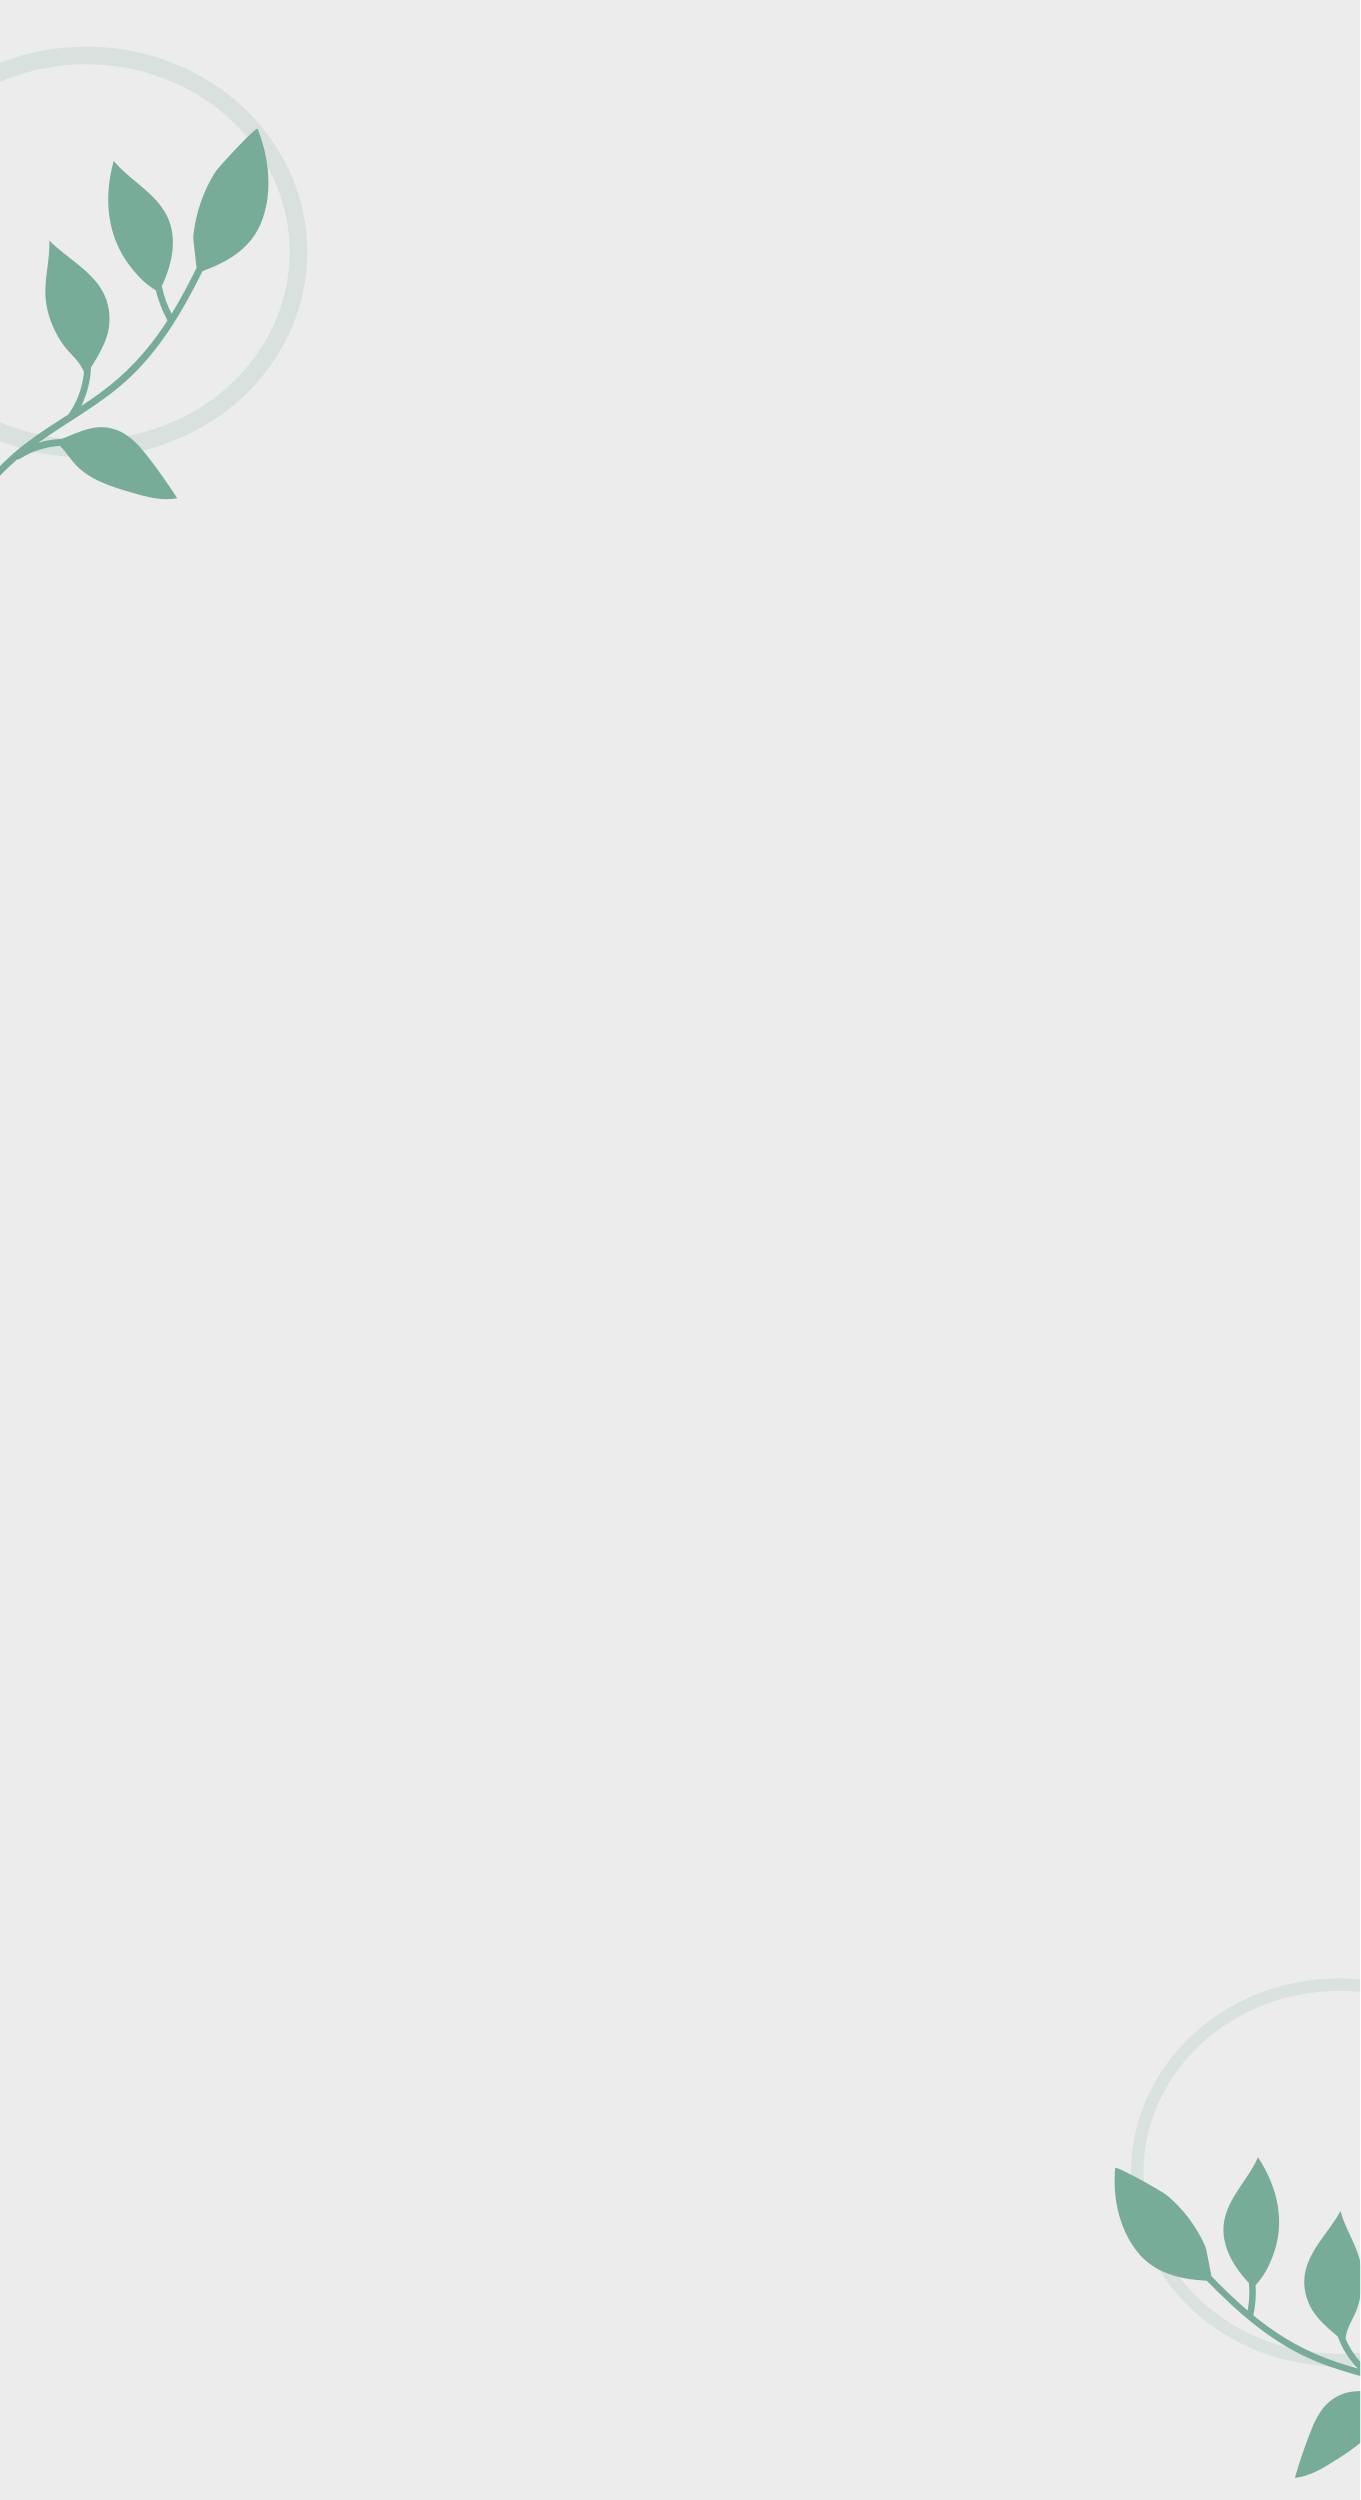
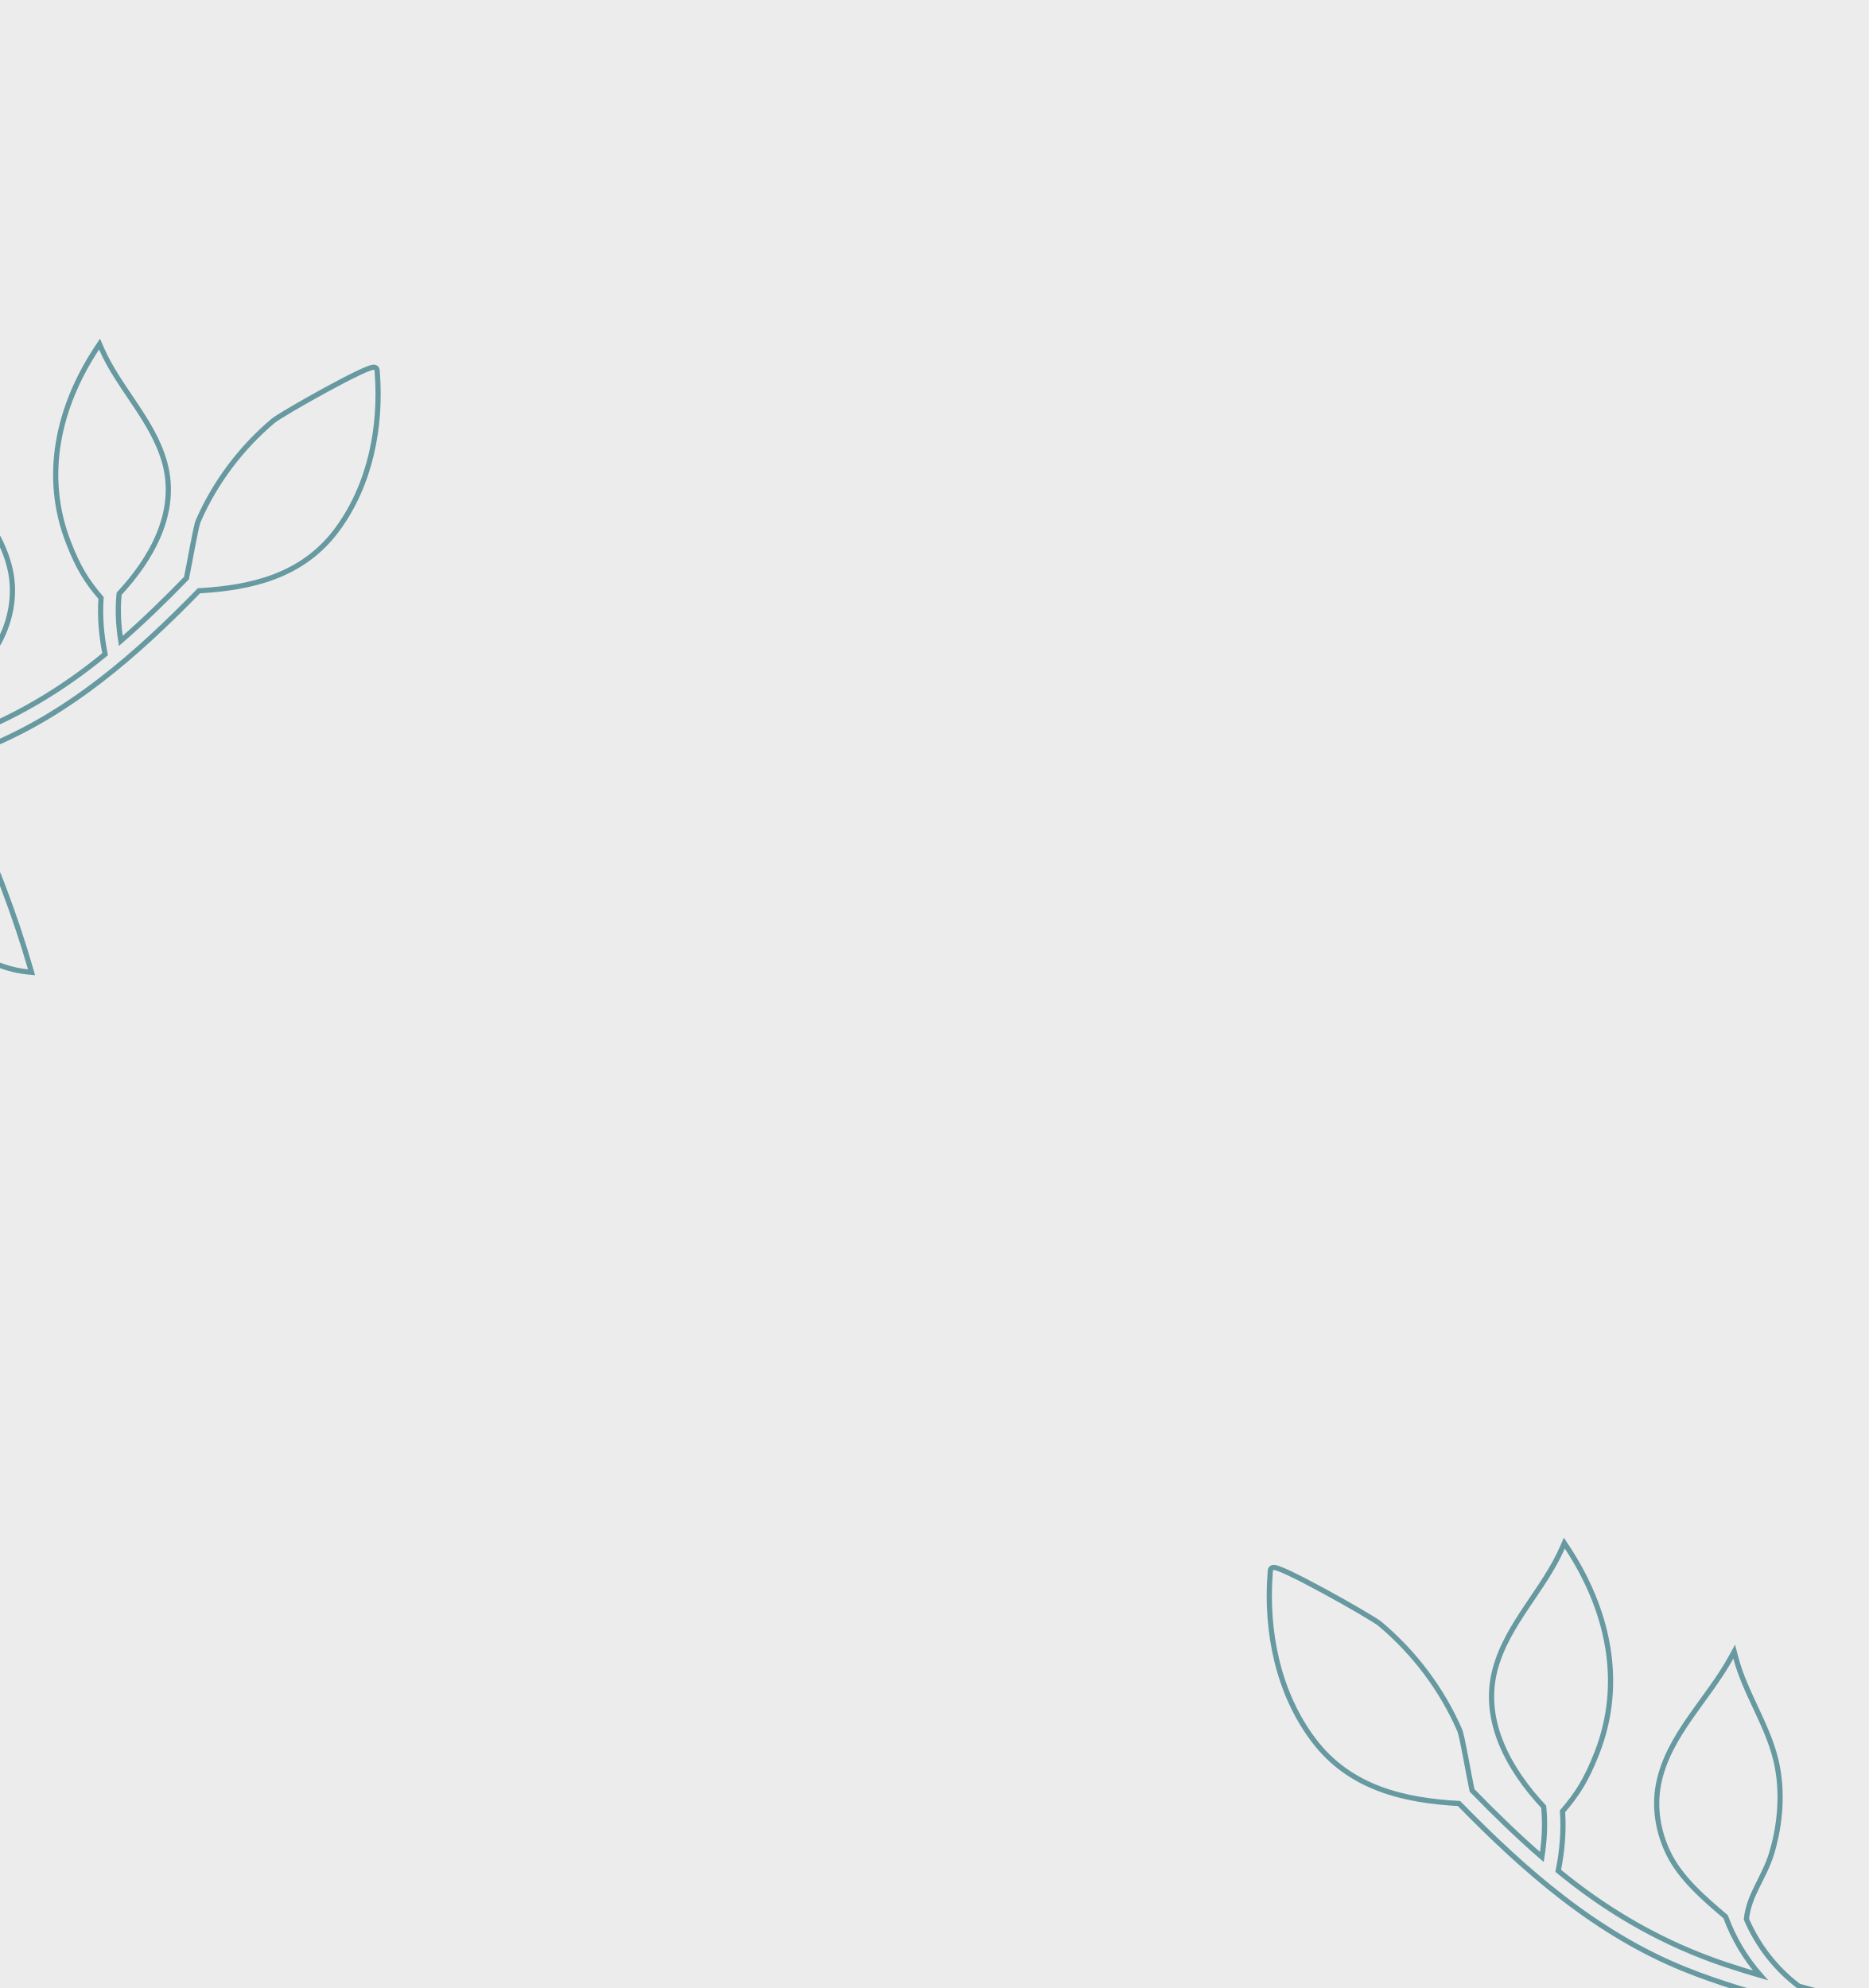
- <svg xmlns="http://www.w3.org/2000/svg" width="1080" height="1985" viewBox="0 0 1080 1985" fill="none">
-   <mask id="mask0_334_11" style="mask-type:alpha" maskUnits="userSpaceOnUse" x="0" y="0" width="1080" height="1985">
-     <rect width="1080" height="1985" fill="#ECECEC" />
+ <svg xmlns="http://www.w3.org/2000/svg" width="1080" height="1149" viewBox="0 0 1080 1149" fill="none">
+   <mask id="mask0_334_19" style="mask-type:alpha" maskUnits="userSpaceOnUse" x="0" y="0" width="1080" height="1149">
+     <rect width="1080" height="1149" fill="#ECECEC" />
  </mask>
-   <g mask="url(#mask0_334_11)">
-     <rect width="1080" height="1985" fill="#ECECEC" />
-     <path d="M902.035 1786.69C915.89 1805.02 936.658 1809.77 958.173 1810.9C983.737 1837.09 1011.42 1861.42 1045.75 1875.28C1059.19 1880.72 1073.12 1884.66 1087.08 1888.5C1087.61 1888.65 1088.15 1888.79 1088.68 1888.94C1095.13 1890.72 1101.58 1892.47 1107.99 1894.35C1111.39 1895.34 1114.76 1896.39 1118.1 1897.49C1111.97 1897.51 1105.88 1898.29 1099.92 1899.83H1099.92C1084.35 1898.74 1069.38 1895.39 1055.71 1906.79C1047.76 1913.43 1043.41 1923.35 1039.69 1933.02C1035.35 1944.31 1031.48 1955.79 1028.11 1967.4C1039.91 1966.29 1050.42 1959.78 1060.43 1953.44C1074.8 1944.32 1089.96 1934.32 1096.75 1918.73C1098.85 1913.9 1100.22 1908.83 1102.87 1904.39C1113.57 1901.93 1124.73 1902.11 1135.52 1904.93C1136.25 1905.12 1136.87 1905.02 1137.37 1904.73C1148.65 1909.56 1159.46 1915.39 1169.57 1922.7C1185.57 1934.27 1199.31 1948.67 1210.21 1965.01L1210.22 1965.03C1212.55 1970.27 1215.29 1975.35 1218.41 1980.21C1218.8 1980.8 1219.29 1981.15 1219.83 1981.31C1220.24 1982.1 1220.64 1982.88 1221.03 1983.67C1222.52 1986.67 1227.03 1984.06 1225.54 1981.08C1222.35 1974.68 1218.8 1968.54 1214.89 1962.68C1214.88 1962.67 1214.88 1962.66 1214.87 1962.65C1207.37 1945.7 1204.29 1927.08 1205.96 1908.39C1206.01 1907.82 1205.9 1907.36 1205.69 1906.99C1209.74 1902.07 1212.75 1896.53 1214.65 1890.43C1218.55 1887.1 1223.47 1884.05 1225.37 1882.84C1234.26 1877.22 1238.13 1869.43 1240.37 1858.96C1243.92 1842.25 1241.02 1824.91 1237.87 1808.11C1226.75 1820.68 1210.7 1829.63 1204.4 1845.18C1201.22 1853.04 1201.06 1861.62 1202.33 1869.91C1203.05 1874.65 1203.49 1879.56 1204.73 1884.19C1205.58 1887.33 1206.94 1890.31 1208 1893.42C1206.43 1897.04 1204.37 1900.4 1201.83 1903.49C1199.18 1899.75 1196.52 1896 1193.86 1892.25C1194.65 1887.77 1195.94 1883.73 1195.38 1878.72C1194.76 1873.15 1193.39 1867.66 1191.96 1862.25C1189.43 1852.74 1184.94 1843.72 1178.05 1836.62C1172.72 1831.13 1166.2 1826.95 1159.75 1822.83C1153.21 1818.64 1146.66 1814.45 1140.11 1810.26C1138.9 1822.42 1139.95 1834.71 1142.16 1846.73C1143.48 1853.96 1145.26 1861.19 1148.57 1867.76C1152.81 1876.18 1159.69 1883.16 1167.84 1887.87C1171.68 1890.08 1176.46 1892.8 1180.86 1893.52C1183.75 1893.99 1186.46 1893.89 1189.08 1894.46C1192.92 1899.87 1196.74 1905.28 1200.58 1910.69C1199.69 1923.46 1200.99 1936.25 1204.32 1948.49C1184.02 1924.01 1157.12 1905.59 1126.56 1894.83C1114.34 1890.52 1101.83 1887.16 1089.34 1883.74C1080.04 1876.79 1072.86 1867.47 1068.4 1856.95C1069.31 1846.98 1075.41 1840.51 1078.32 1830.76C1081.66 1819.59 1082.64 1807.19 1080.02 1795.77C1076.8 1781.74 1068.01 1769.52 1064.35 1755.59C1055.27 1772.12 1040.03 1785.81 1036.31 1804.29C1034.51 1813.23 1036.07 1822.62 1040.03 1830.78C1044.72 1840.42 1053.78 1848.07 1062.2 1855.25C1065.63 1864.71 1071.02 1873.33 1078.07 1880.6C1072.44 1879 1066.83 1877.32 1061.27 1875.46C1038.37 1867.84 1017.59 1856.3 998.722 1841.28C997.532 1840.33 996.355 1839.38 995.178 1838.41C996.812 1830.5 997.518 1822.47 996.92 1814.56C1003.39 1807.12 1006.64 1801.44 1010.4 1791.83C1021 1764.79 1014.62 1736.77 998.836 1712.86C991.647 1729.37 977.422 1742.55 972.761 1759.93C967.461 1779.71 978.229 1798.43 991.6 1812.7C992.38 1819.95 991.916 1827.35 990.631 1834.59C980.583 1825.98 971.087 1816.76 961.866 1807.27C960.386 1800.27 957.978 1785.9 957.023 1783.71C950.177 1768.04 939.584 1754.01 926.489 1742.99C923.126 1740.16 885.618 1719.11 885.423 1721.4C883.466 1744.28 888.187 1768.36 902.035 1786.69Z" fill="#77AC98" />
-     <path opacity="0.16" d="M1063.5 1575.79C1152.48 1575.79 1224 1642.87 1224 1724.87C1224 1806.87 1152.48 1873.95 1063.5 1873.95C974.516 1873.95 903 1806.87 903 1724.87C903 1642.87 974.516 1575.79 1063.5 1575.79Z" stroke="#77AC98" stroke-width="10" />
-     <path d="M208.519 173.737C200.589 196.56 181.63 207.65 160.81 215.282C143.804 249.63 124.137 282.731 94.671 307.176C83.132 316.757 70.653 324.967 58.107 333.077C57.63 333.387 57.154 333.698 56.677 334.008C50.882 337.757 45.081 341.484 39.352 345.331C36.319 347.366 33.328 349.441 30.383 351.576C36.417 349.744 42.656 348.701 48.998 348.471L49.005 348.469C63.988 342.67 77.672 334.757 94.669 342.239C104.564 346.595 111.926 355.376 118.595 364.092C126.385 374.273 133.762 384.784 140.7 395.585C128.74 398.014 116.367 394.551 104.545 391.113C87.566 386.175 69.535 380.564 58.006 366.75C54.438 362.467 51.509 357.72 47.515 354.009C36.224 354.722 25.294 358.271 15.557 364.392C14.9 364.803 14.254 364.888 13.674 364.745C4.078 373.058 -4.751 382.243 -12.421 392.733C-24.559 409.323 -33.599 428.113 -39.242 448.022L-39.251 448.04C-39.91 454.073 -41.023 460.066 -42.587 465.957C-42.78 466.674 -43.161 467.179 -43.64 467.506C-43.793 468.427 -43.945 469.348 -44.084 470.266C-44.619 473.771 -49.867 472.47 -49.332 468.987C-48.186 461.519 -46.596 454.199 -44.574 447.061C-44.569 447.052 -44.567 447.036 -44.565 447.02C-42.461 427.514 -45.222 407.651 -52.682 389.13C-52.911 388.572 -52.949 388.068 -52.852 387.627C-58.367 383.843 -63.057 379.111 -66.82 373.483C-71.696 371.268 -77.49 369.648 -79.739 368.991C-90.232 365.946 -96.468 359.191 -101.925 349.207C-110.626 333.278 -113.162 314.767 -115.292 296.729C-100.442 306.162 -81.859 310.43 -70.826 324.351C-65.24 331.395 -62.417 340.078 -61.081 348.894C-60.322 353.932 -59.224 359.061 -59.007 364.145C-58.865 367.593 -59.273 371.037 -59.353 374.516C-56.677 377.726 -53.606 380.524 -50.148 382.911C-48.7 378.296 -47.252 373.681 -45.805 369.067C-47.965 364.749 -50.495 361.023 -51.505 355.755C-52.63 349.902 -52.995 343.906 -53.268 337.971C-53.739 327.537 -52.124 317.01 -47.55 307.707C-44.019 300.51 -38.906 294.295 -33.841 288.161C-28.706 281.924 -23.563 275.691 -18.419 269.459C-13.445 281.46 -10.658 294.287 -9.09 307.174C-8.144 314.929 -7.641 322.819 -8.852 330.502C-10.4 340.35 -15.004 349.528 -21.562 356.769C-24.647 360.173 -28.505 364.382 -32.617 366.441C-35.31 367.789 -38.008 368.503 -40.409 369.881C-42.499 376.539 -44.581 383.195 -46.67 389.853C-41.822 402.58 -39.12 415.98 -38.586 429.438C-26.23 398.419 -5.496 371.571 21.227 351.412C31.913 343.348 43.177 336.161 54.41 328.916C61.392 319.041 65.554 307.397 66.674 295.347C62.679 285.483 54.656 280.74 48.761 271.69C42.003 261.334 37.17 249.013 36.197 236.602C35.001 221.358 39.849 206.282 39.115 191.01C53.194 205.09 72.45 214.422 81.862 232.106C86.417 240.655 87.805 250.681 86.445 260.174C84.826 271.397 78.3 281.911 72.242 291.758C71.816 302.407 69.197 312.801 64.519 322.329C69.559 319 74.556 315.6 79.452 312.038C99.614 297.379 116.466 279.375 130.363 258.411C131.24 257.088 132.101 255.763 132.958 254.424C128.889 246.871 125.693 238.908 123.821 230.682C115.14 225.064 110.176 220.267 103.478 211.62C84.637 187.298 82.194 156.878 90.286 127.794C102.498 142.423 120.596 151.542 130.594 167.828C141.965 186.356 137.193 208.638 128.477 227.186C129.965 234.796 132.726 242.19 136.242 249.165C143.452 237.38 149.926 225.133 156.047 212.703C155.324 205.134 153.221 189.787 153.481 187.278C155.34 169.267 161.398 151.802 170.855 136.646C173.284 132.755 203.643 100.036 204.546 102.302C213.594 124.995 216.442 150.917 208.519 173.737Z" fill="#77AC98" />
-     <path opacity="0.17" d="M68.5 44.019C162.053 44.019 237 114.374 237 200.101C237 285.827 162.053 356.183 68.5 356.183C-25.053 356.183 -100 285.827 -100 200.101C-100 114.374 -25.053 44.019 68.5 44.019Z" stroke="#77AC98" stroke-width="14" />
+   <g mask="url(#mask0_334_19)">
+     <rect width="1080" height="1149" fill="#ECECEC" />
+     <path opacity="0.79" d="M902.883 894.401C897.606 906.529 889.751 917.428 882.216 928.705C874.721 939.921 867.574 951.472 864.039 964.672L863.854 965.38C856.253 995.161 872.395 1023.11 892.058 1044.24C893.038 1053.84 892.545 1063.63 891.021 1073.29C876.979 1061.11 863.645 1048.13 850.669 1034.78C849.585 1029.58 848.185 1021.9 846.869 1015.01C846.195 1011.48 845.543 1008.16 844.969 1005.52C844.41 1002.94 843.891 1000.83 843.463 999.85C833.188 976.303 817.297 955.237 797.655 938.692H797.654L797.348 938.446C796.548 937.83 795.173 936.925 793.437 935.839C791.416 934.575 788.812 933.012 785.837 931.27C779.886 927.785 772.423 923.572 765.108 919.599C757.798 915.627 750.614 911.882 745.229 909.339C742.545 908.072 740.263 907.082 738.62 906.515C737.819 906.238 737.066 906.024 736.46 905.962C736.179 905.933 735.746 905.914 735.315 906.066C735.079 906.15 734.788 906.305 734.544 906.59C734.289 906.888 734.162 907.237 734.134 907.572L734.004 909.183C731.426 943.026 738.588 978.565 759.131 1005.78L759.132 1005.78C780.017 1033.44 811.226 1040.63 843.136 1042.38C881.07 1081.23 922.293 1117.45 973.446 1138.13L973.445 1138.13C993.525 1146.26 1014.31 1152.15 1035.07 1157.85L1035.07 1157.86C1035.46 1157.97 1035.86 1158.07 1036.25 1158.18C1036.65 1158.29 1037.04 1158.4 1037.44 1158.51L1037.44 1158.52C1047.04 1161.16 1056.61 1163.76 1066.14 1166.56H1066.14C1068.46 1167.24 1070.77 1167.93 1073.07 1168.65C1066.8 1169.15 1060.56 1170.18 1054.43 1171.76C1031.67 1170.14 1008.7 1165.09 987.867 1182.49L987.301 1182.97C975.5 1193.12 969.047 1207.98 963.608 1222.13L962.402 1225.29C956.415 1241.12 951.055 1257.18 946.338 1273.43L945.723 1275.55L947.919 1275.34C965.885 1273.65 981.814 1263.73 996.642 1254.33H996.643C1017.94 1240.81 1040.91 1225.7 1051.21 1202.01L1051.21 1202.01C1052.79 1198.38 1054.11 1194.61 1055.48 1191.06C1056.79 1187.68 1058.16 1184.42 1059.91 1181.39C1075.38 1177.93 1091.51 1178.24 1107.11 1182.32L1107.11 1182.32C1108.24 1182.61 1109.31 1182.56 1110.26 1182.21C1126.2 1189.09 1141.5 1197.31 1155.84 1207.53L1157.24 1208.54C1180.85 1225.64 1201.15 1246.92 1217.26 1271.07C1220.73 1278.89 1224.82 1286.46 1229.48 1293.72L1229.48 1293.73C1230.09 1294.67 1230.89 1295.34 1231.78 1295.75C1232.29 1296.74 1232.79 1297.74 1233.28 1298.73L1233.29 1298.73C1234.03 1300.23 1235.23 1301.14 1236.61 1301.43C1237.94 1301.72 1239.3 1301.41 1240.4 1300.77C1242.58 1299.51 1244.23 1296.63 1242.68 1293.53L1241.78 1291.74C1237.26 1282.84 1232.26 1274.27 1226.8 1266.06C1215.78 1241.09 1211.26 1213.69 1213.71 1186.14V1186.14C1213.78 1185.44 1213.72 1184.79 1213.54 1184.18C1219.31 1177 1223.64 1168.96 1226.44 1160.16C1232.09 1155.39 1239.09 1151.04 1241.89 1149.26V1149.25C1255.13 1140.86 1261.1 1129.32 1264.52 1114.22L1264.85 1112.75C1270.21 1087.55 1265.82 1061.46 1261.14 1036.49L1260.58 1033.48L1258.54 1035.78C1250.34 1045.06 1240.4 1052.91 1231.08 1061.59C1221.83 1070.19 1213.32 1079.48 1208.52 1091.37L1208.07 1092.5C1203.63 1104.23 1203.49 1116.87 1205.34 1128.98V1128.98C1206.4 1135.9 1207.07 1143.39 1208.95 1150.39V1150.39C1209.6 1152.8 1210.44 1155.13 1211.31 1157.42C1212.11 1159.53 1212.92 1161.58 1213.65 1163.66C1211.66 1168.13 1209.16 1172.31 1206.16 1176.23C1204.57 1173.98 1202.98 1171.74 1201.39 1169.49C1199.53 1166.87 1197.68 1164.26 1195.83 1161.64C1196.96 1155.41 1198.81 1149.18 1197.98 1141.68L1197.79 1140.11C1196.79 1132.24 1194.86 1124.51 1192.86 1116.96V1116.96L1192.49 1115.61C1188.62 1101.76 1181.93 1088.61 1171.8 1078.16L1171.04 1077.38C1163.12 1069.44 1153.59 1063.33 1144.33 1057.41C1134.6 1051.17 1124.86 1044.94 1115.12 1038.71L1113.06 1037.39L1112.82 1039.82C1111 1058.09 1112.59 1076.54 1115.88 1094.51C1117.86 1105.31 1120.53 1116.24 1125.55 1126.21L1125.55 1126.21C1131.99 1139.03 1142.45 1149.63 1154.8 1156.77L1154.8 1156.77C1160.26 1159.92 1167.34 1163.98 1174.02 1165.25L1174.67 1165.36C1176.89 1165.72 1179.04 1165.87 1181.05 1166.02C1182.88 1166.16 1184.59 1166.32 1186.25 1166.64C1188.98 1170.5 1191.72 1174.37 1194.45 1178.23C1197.19 1182.11 1199.94 1185.99 1202.69 1189.87C1201.57 1206.71 1202.98 1223.55 1206.76 1239.83C1176.93 1205.63 1138.29 1179.79 1094.67 1164.42L1092.96 1163.82C1075.36 1157.7 1057.39 1152.86 1039.5 1147.96C1026.11 1137.87 1015.73 1124.41 1009.22 1109.21C1009.92 1102.25 1012.39 1096.43 1015.3 1090.5C1018.23 1084.51 1021.67 1078.31 1023.88 1070.9V1070.9C1028.89 1054.08 1030.4 1035.35 1026.43 1018.05L1026.2 1017.06C1023.71 1006.82 1019.32 997.232 1014.92 987.805C1010.36 978.027 1005.8 968.428 1003.12 958.22L1002.16 954.579L1000.35 957.878C993.653 970.088 984.73 981.167 976.602 992.895C968.53 1004.54 961.335 1016.72 958.508 1030.78L958.383 1031.42C955.831 1044.89 958.239 1058.95 964.159 1071.15V1071.16C971.246 1085.73 984.821 1097.25 997.208 1107.82C1001.76 1120.26 1008.57 1131.73 1017.33 1141.73C1010.71 1139.79 1004.11 1137.77 997.563 1135.59H997.562L995.978 1135.05C962.73 1123.76 932.518 1106.86 905.023 1084.96L902.391 1082.84C901.749 1082.32 901.109 1081.8 900.469 1081.27C902.751 1069.88 903.748 1058.3 902.949 1046.87C912.126 1036.23 916.969 1027.86 922.327 1014.41L922.855 1013.08C938.83 972.252 929.169 930.049 905.511 894.174L903.987 891.864L902.883 894.401Z" stroke="#44838E" stroke-width="3" />
+     <path opacity="0.79" d="M58.622 201.402C63.599 212.862 71.007 223.161 78.122 233.827C84.975 244.101 91.527 254.682 94.966 266.693L95.288 267.86L95.464 268.531C102.646 296.723 87.398 323.17 68.843 343.155C67.927 352.163 68.386 361.359 69.804 370.425C83.005 358.948 95.544 346.713 107.749 334.132C108.771 329.224 110.09 321.972 111.33 315.465C111.966 312.127 112.582 308.987 113.124 306.485C113.65 304.055 114.142 302.047 114.55 301.112C124.252 278.836 139.26 258.907 157.809 243.254L158.1 243.02C158.859 242.433 160.161 241.574 161.8 240.548C163.708 239.353 166.166 237.874 168.974 236.227C174.591 232.931 181.636 228.947 188.541 225.188C195.441 221.433 202.223 217.891 207.309 215.485C209.842 214.287 211.999 213.349 213.555 212.811C214.312 212.549 215.03 212.344 215.612 212.284C215.881 212.256 216.305 212.237 216.73 212.388C216.964 212.47 217.253 212.624 217.495 212.906C217.749 213.202 217.873 213.55 217.901 213.882L218.024 215.404C220.42 246.912 213.909 279.98 195.206 305.571L194.292 306.804C174.564 332.977 145.089 339.785 114.975 341.436C79.175 378.173 40.263 412.422 -8.023 431.976L-8.022 431.977C-26.979 439.663 -46.603 445.232 -66.193 450.63L-66.192 450.631C-66.565 450.735 -66.938 450.838 -67.311 450.942L-68.429 451.255L-68.434 451.256C-77.491 453.754 -86.527 456.217 -95.516 458.86L-95.517 458.861C-97.573 459.465 -99.622 460.081 -101.663 460.712C-95.88 461.196 -90.138 462.164 -84.481 463.614C-63.023 462.087 -41.301 457.309 -21.611 473.783L-21.076 474.238C-9.921 483.85 -3.824 497.922 1.309 511.303L2.446 514.294C8.098 529.262 13.158 544.452 17.611 559.817L18.225 561.936L16.03 561.729C0.11 560.229 -14.114 551.879 -27.359 543.514L-29.995 541.843C-50.097 529.064 -71.799 514.76 -81.534 492.334V492.333C-83.022 488.897 -84.271 485.332 -85.564 481.978C-86.791 478.791 -88.08 475.731 -89.721 472.879C-104.297 469.614 -119.493 469.91 -134.19 473.766L-134.193 473.767C-135.261 474.044 -136.278 473.997 -137.181 473.671C-152.707 480.383 -167.577 488.45 -181.477 498.539V498.54C-203.755 514.703 -222.901 534.816 -238.099 557.645C-241.381 565.037 -245.236 572.203 -249.637 579.067L-249.64 579.072C-250.221 579.971 -250.971 580.61 -251.815 581C-252.294 581.936 -252.767 582.865 -253.227 583.793V583.794C-253.939 585.232 -255.091 586.111 -256.422 586.397C-257.704 586.673 -259.004 586.37 -260.057 585.761C-262.145 584.552 -263.727 581.79 -262.247 578.811L-261.397 577.116C-257.131 568.696 -252.408 560.592 -247.255 552.836C-236.866 529.239 -232.598 503.336 -234.913 477.308V477.307C-234.974 476.652 -234.923 476.034 -234.764 475.466C-240.192 468.685 -244.276 461.09 -246.912 452.777C-252.237 448.277 -258.831 444.174 -261.475 442.489V442.488C-273.997 434.538 -279.635 423.6 -282.868 409.313L-283.174 407.92C-288.238 384.07 -284.09 359.39 -279.679 335.78L-279.114 332.758L-277.08 335.063C-269.34 343.835 -259.971 351.255 -251.161 359.463C-242.432 367.596 -234.391 376.399 -229.848 387.652H-229.849C-225.239 399.062 -225.042 411.433 -226.84 423.256V423.258C-227.839 429.795 -228.478 436.892 -230.253 443.513V443.515C-230.867 445.797 -231.663 448.006 -232.479 450.164C-233.231 452.156 -233.991 454.079 -234.678 456.04C-232.822 460.209 -230.496 464.125 -227.7 467.786C-226.222 465.694 -224.745 463.602 -223.267 461.511C-221.524 459.044 -219.781 456.577 -218.038 454.11C-219.109 448.241 -220.851 442.342 -220.063 435.252C-219.182 427.293 -217.24 419.473 -215.229 411.858L-215.228 411.857L-214.882 410.587C-211.224 397.48 -204.908 385.031 -195.327 375.134C-188.662 368.238 -180.711 362.804 -172.78 357.681L-169.387 355.501C-160.203 349.6 -151.01 343.709 -141.817 337.818L-139.757 336.498L-139.515 338.934C-137.798 356.22 -139.299 373.672 -142.411 390.669C-144.279 400.888 -146.801 411.228 -151.541 420.667L-151.54 420.668C-157.628 432.807 -167.508 442.841 -179.181 449.595V449.596C-184.501 452.672 -191.458 456.665 -197.962 457.729H-197.963C-200.065 458.073 -202.102 458.208 -203.993 458.354C-205.705 458.487 -207.304 458.632 -208.856 458.933C-211.432 462.577 -214.005 466.221 -216.578 469.865C-219.164 473.527 -221.75 477.189 -224.338 480.851C-223.296 496.654 -224.601 512.464 -228.107 527.759C-199.973 495.532 -163.575 471.187 -122.498 456.679L-120.884 456.112C-104.279 450.332 -87.317 445.754 -70.436 441.122C-57.82 431.594 -48.048 418.887 -41.907 404.542C-42.571 397.979 -44.892 392.5 -47.632 386.9C-50.403 381.238 -53.65 375.37 -55.734 368.35V368.351C-60.475 352.437 -61.896 334.715 -58.147 318.341L-57.926 317.401C-55.579 307.707 -51.429 298.635 -47.279 289.722C-42.974 280.474 -38.671 271.404 -36.145 261.759L-35.188 258.112L-33.378 261.419C-27.056 272.96 -18.64 283.426 -10.964 294.522C-3.344 305.538 3.454 317.063 6.126 330.38L6.355 331.594C8.583 344.161 6.292 357.235 0.786 368.604L0.785 368.605C-5.909 382.393 -18.727 393.297 -30.41 403.282C-34.679 414.959 -41.041 425.738 -49.226 435.145C-43.066 433.339 -36.933 431.454 -30.846 429.419L-29.35 428.914C2.021 418.239 30.528 402.26 56.472 381.558L58.955 379.558C59.548 379.076 60.139 378.59 60.73 378.104C58.584 367.356 57.647 356.425 58.397 345.633C49.742 335.576 45.17 327.66 40.114 314.946L39.615 313.681C24.526 275.048 33.653 235.114 55.993 201.175L57.518 198.859L58.622 201.402Z" stroke="#44838E" stroke-width="3" />
  </g>
</svg>
